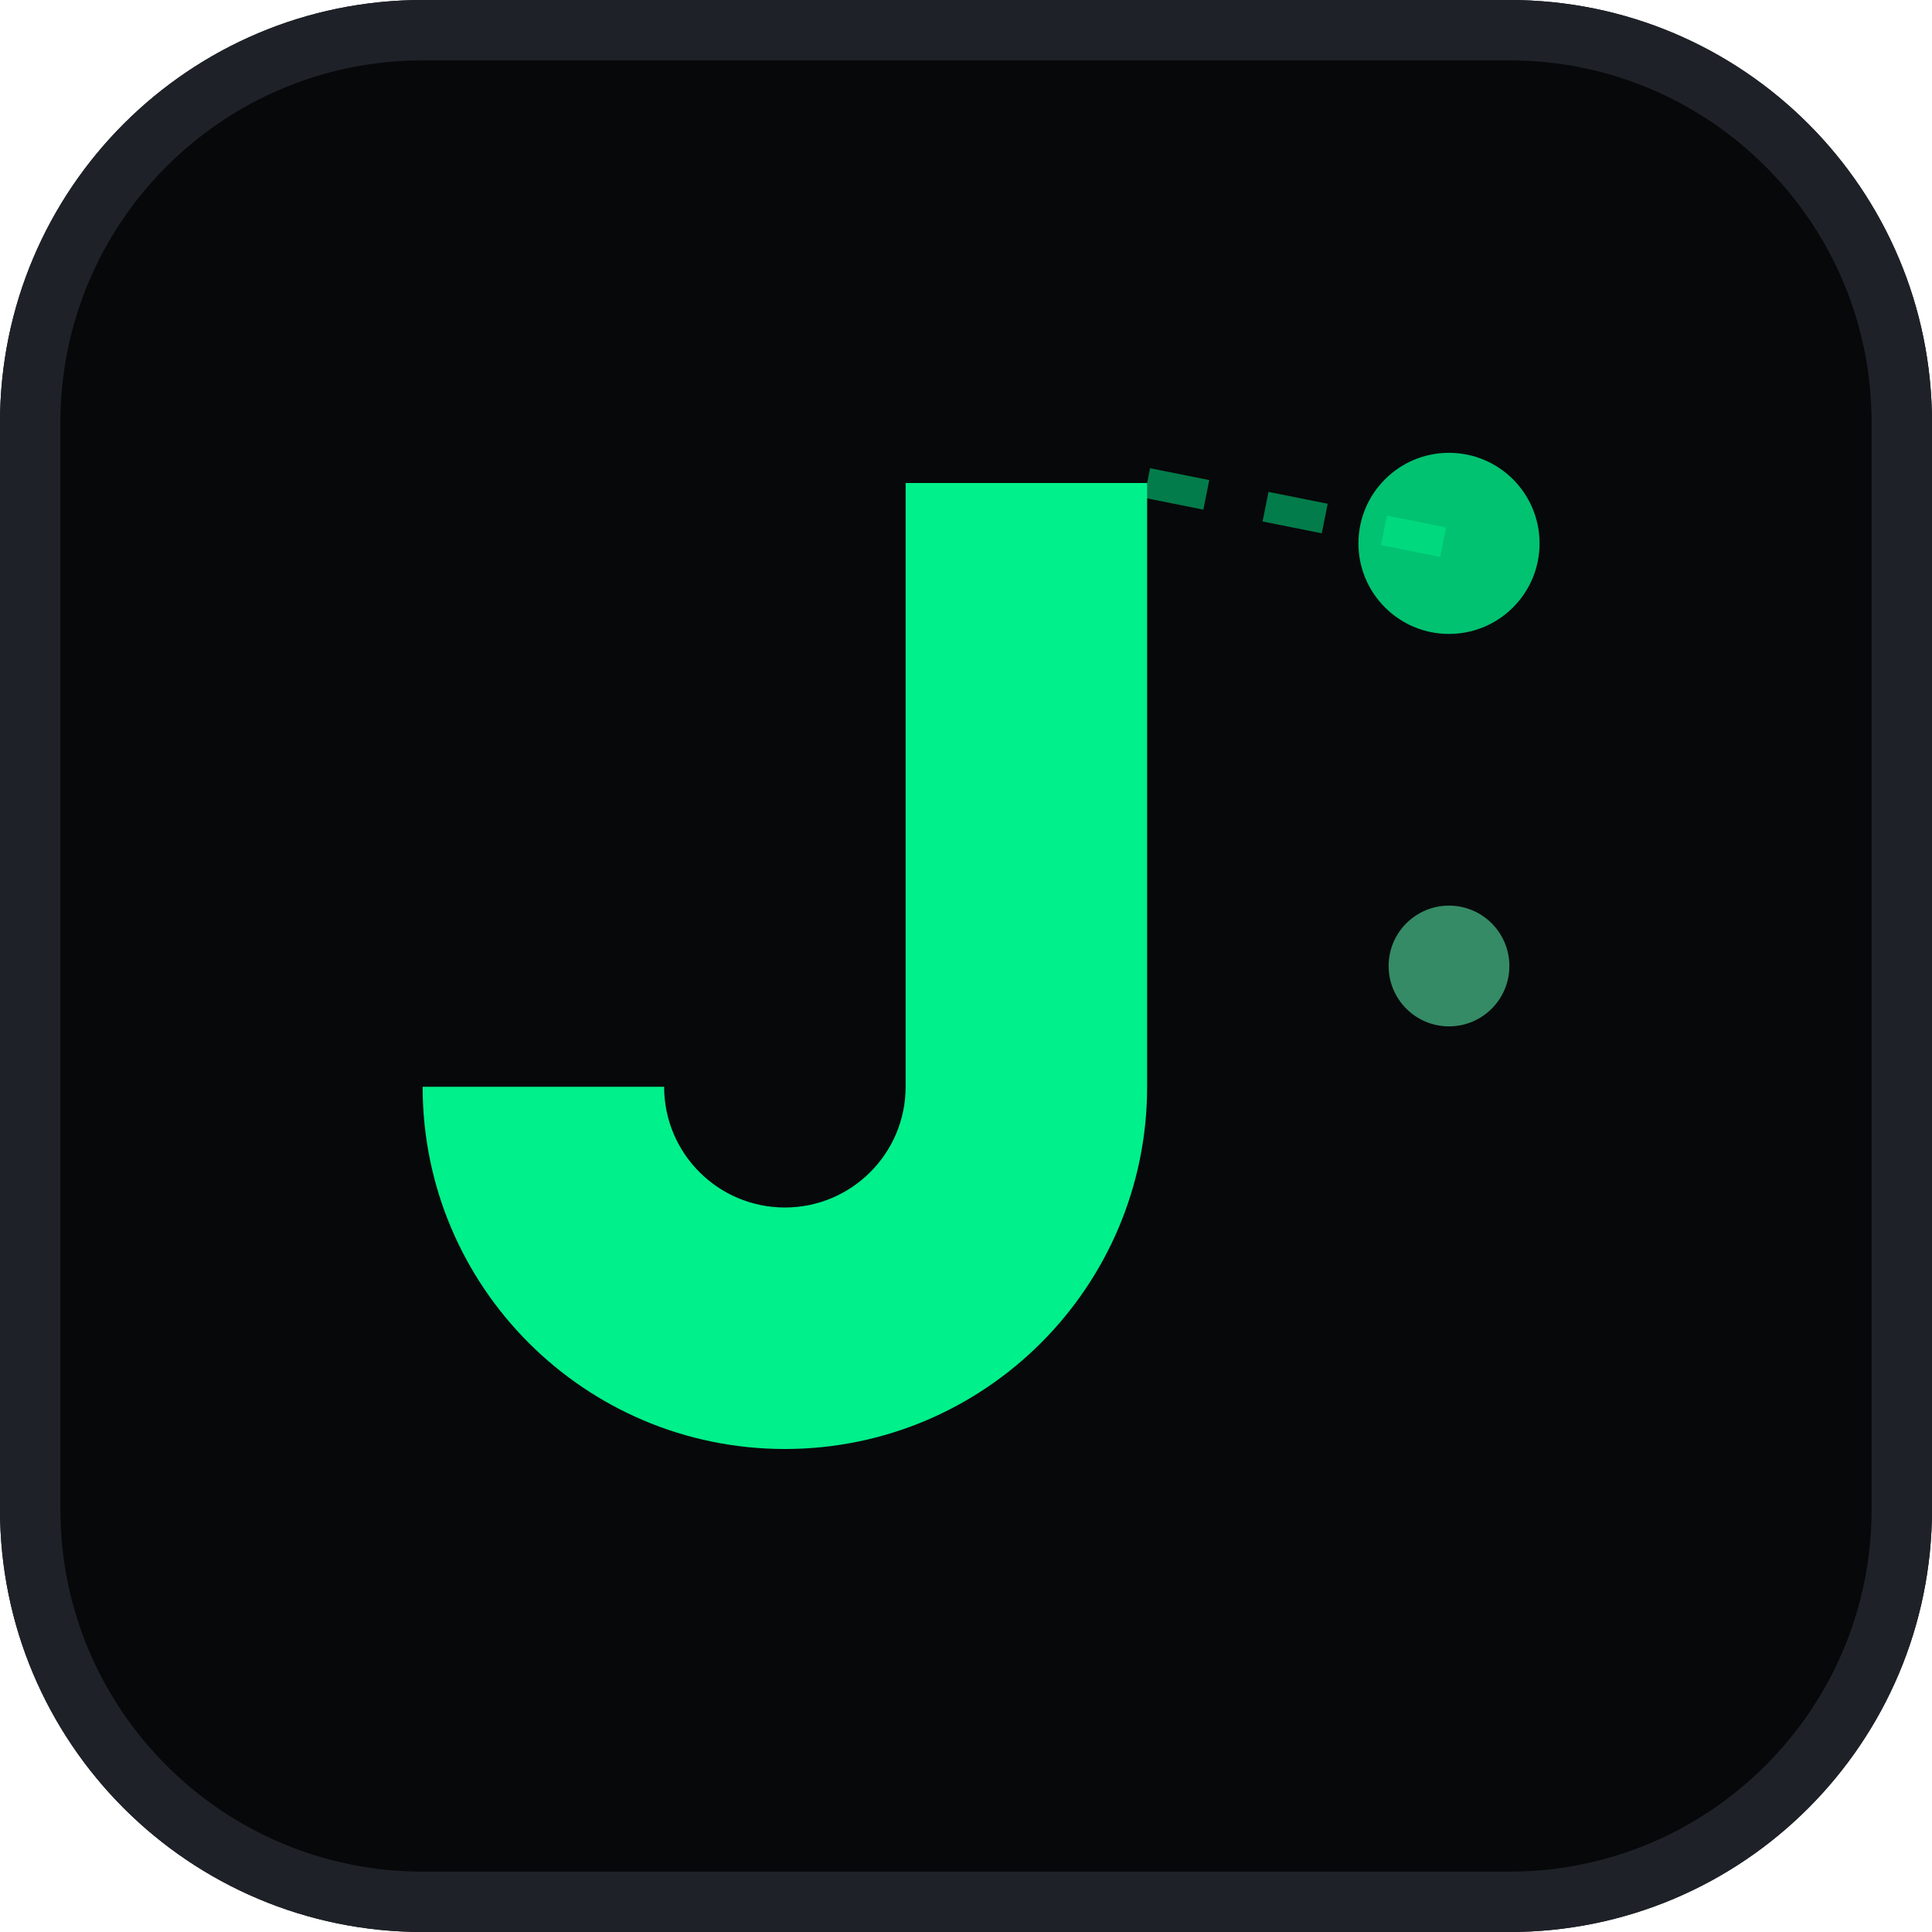
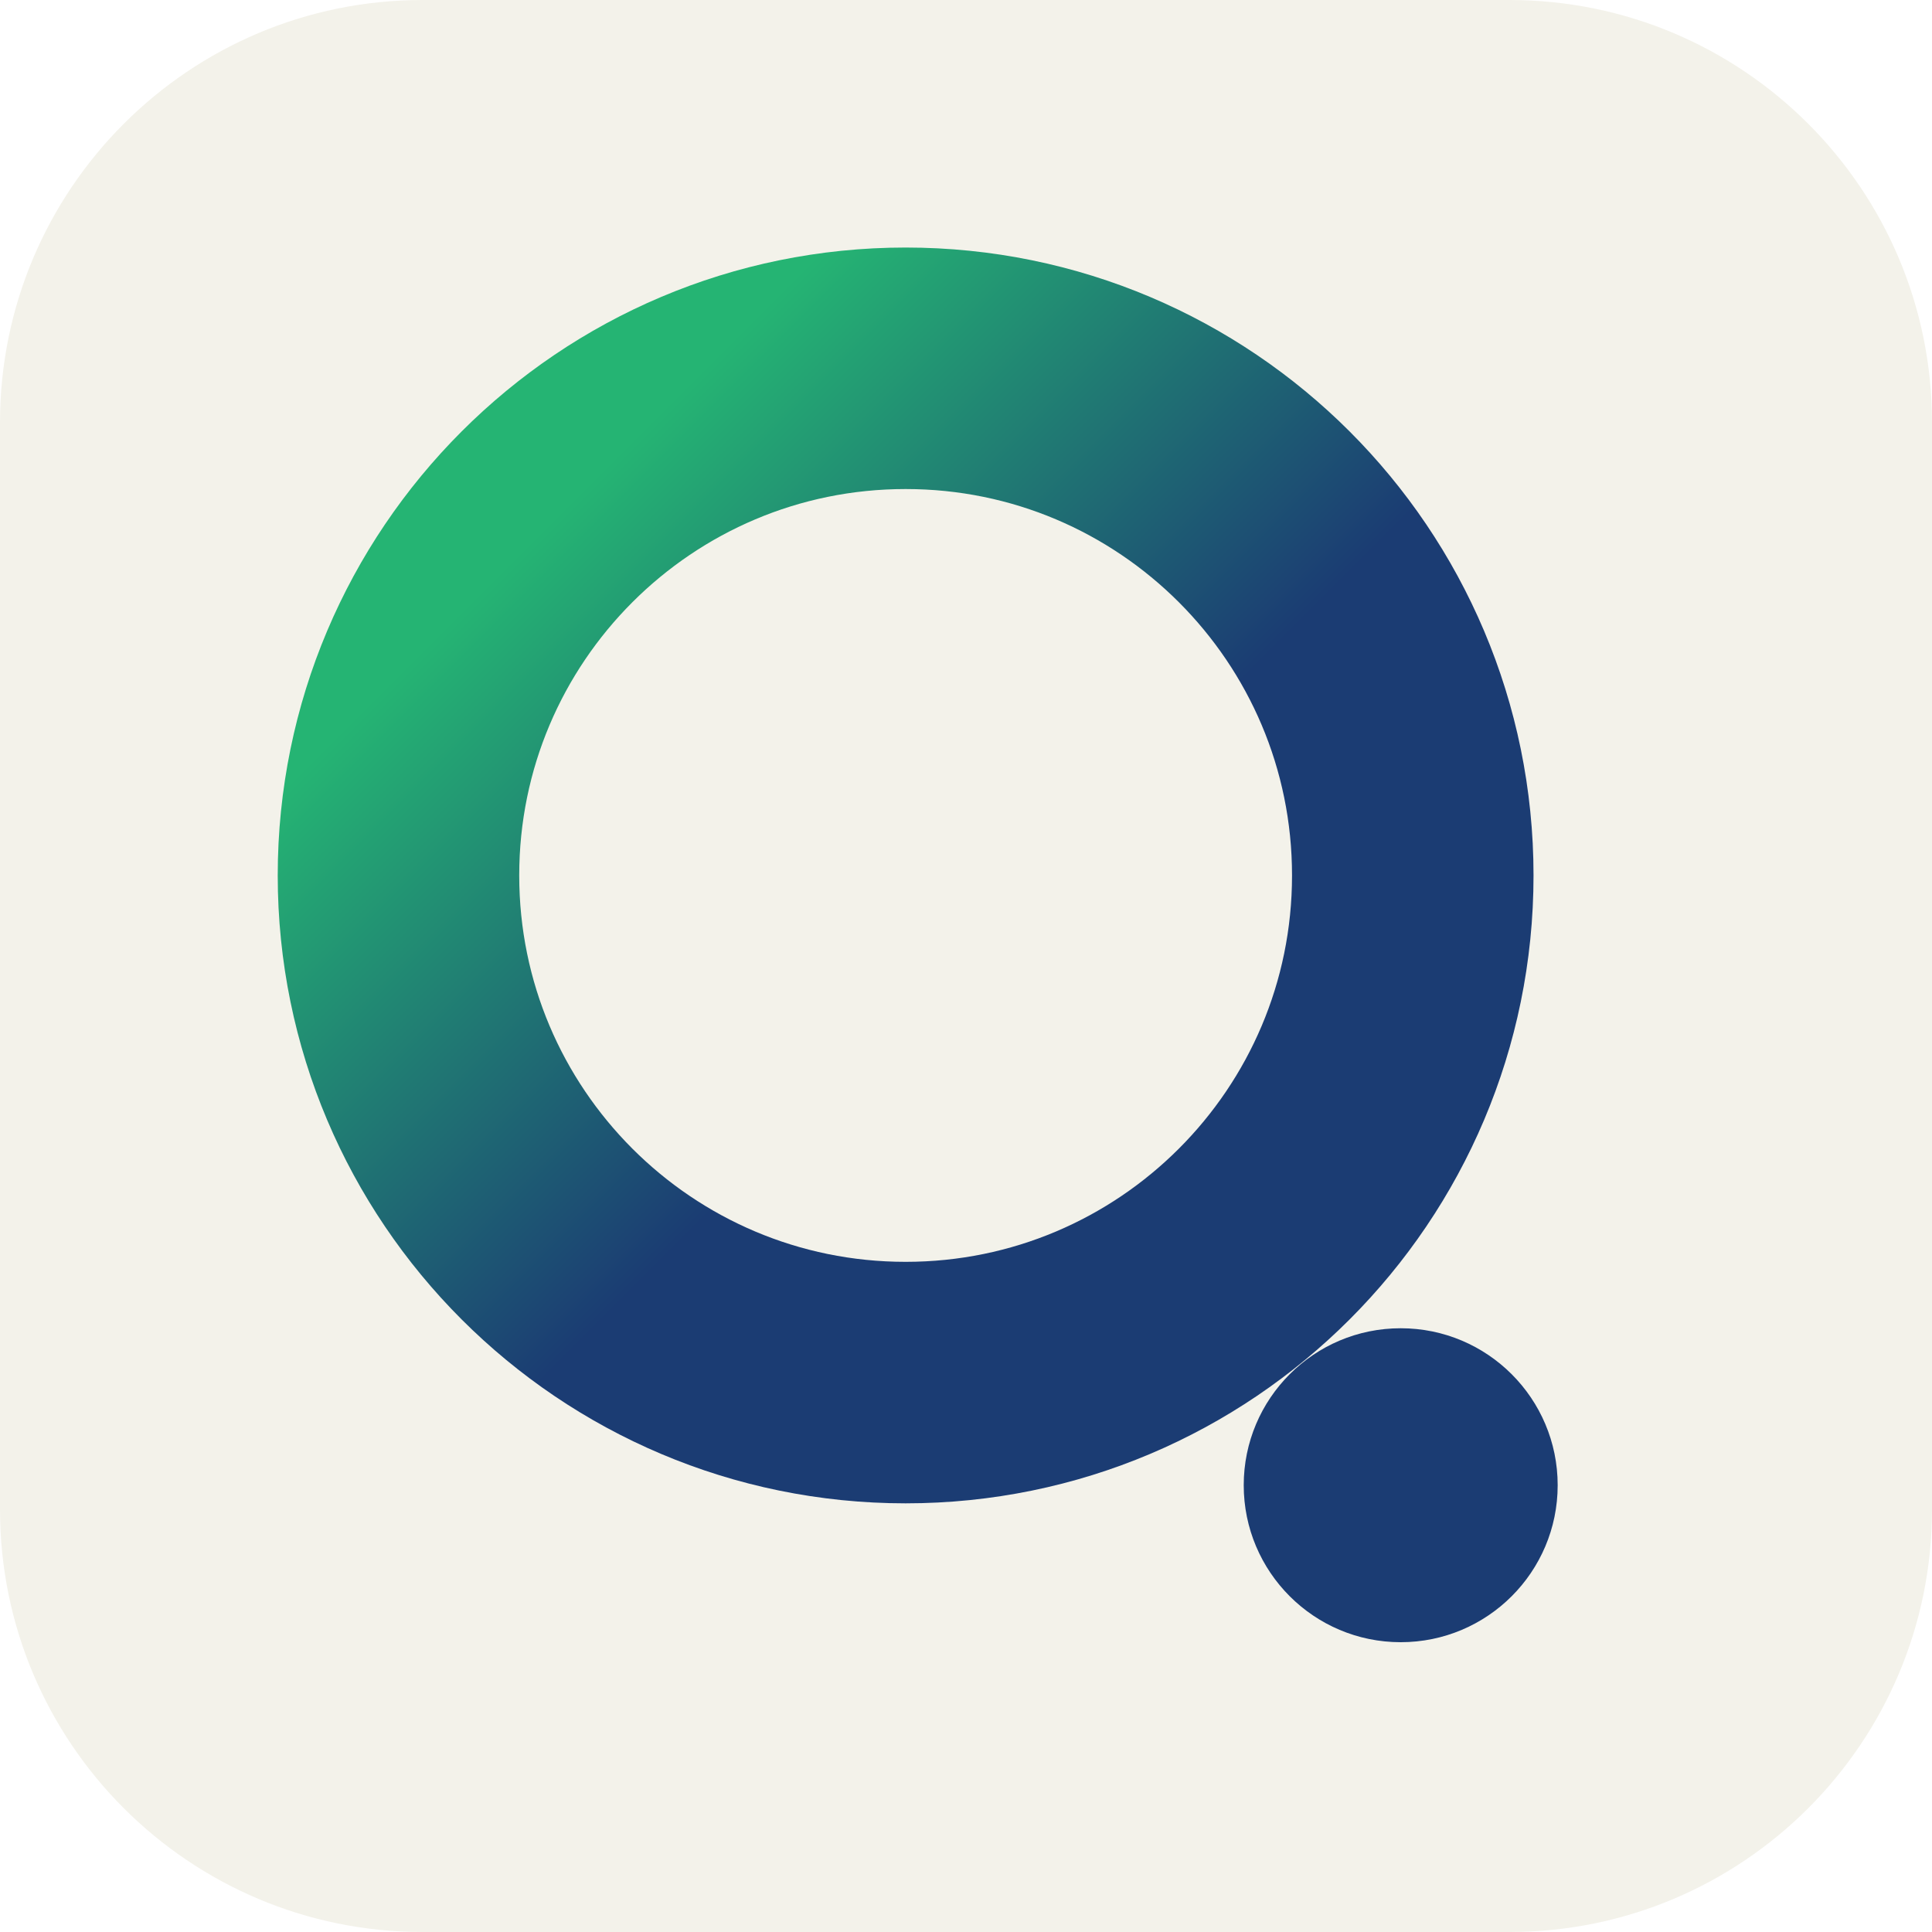
- <svg xmlns="http://www.w3.org/2000/svg" viewBox="0 0 64 64" fill="none">
-   <rect width="64" height="64" rx="14" fill="#07080A" />
-   <rect x="1" y="1" width="62" height="62" rx="13" stroke="#1E2228" stroke-width="2" />
-   <path d="M38 16V36C38 42.627 32.627 48 26 48C19.373 48 14 42.627 14 36H22C22 38.209 23.791 40 26 40C28.209 40 30 38.209 30 36V16H38Z" fill="#00F08B" />
-   <circle cx="48" cy="18" r="3" fill="#00F08B" opacity="0.8" />
-   <circle cx="48" cy="32" r="2" fill="#54E3A4" opacity="0.6" />
-   <line x1="38" y1="16" x2="48" y2="18" stroke="#00F08B" stroke-width="1" stroke-dasharray="2 2" opacity="0.5" />
+ <svg xmlns="http://www.w3.org/2000/svg" viewBox="0 0 32 32">
+   <defs>
+     <linearGradient id="q" x1="0.15" y1="0.15" x2="0.85" y2="0.85">
+       <stop offset="0" stop-color="#25B473" />
+       <stop offset="0.6" stop-color="#1B3C73" />
+     </linearGradient>
+   </defs>
+   <rect width="32" height="32" rx="7" fill="#F3F2EA" />
+   <circle cx="15" cy="14.5" r="8.4" fill="none" stroke="url(#q)" stroke-width="4" />
+   <circle cx="23.2" cy="24.6" r="2.6" fill="#1B3C73" />
</svg>
